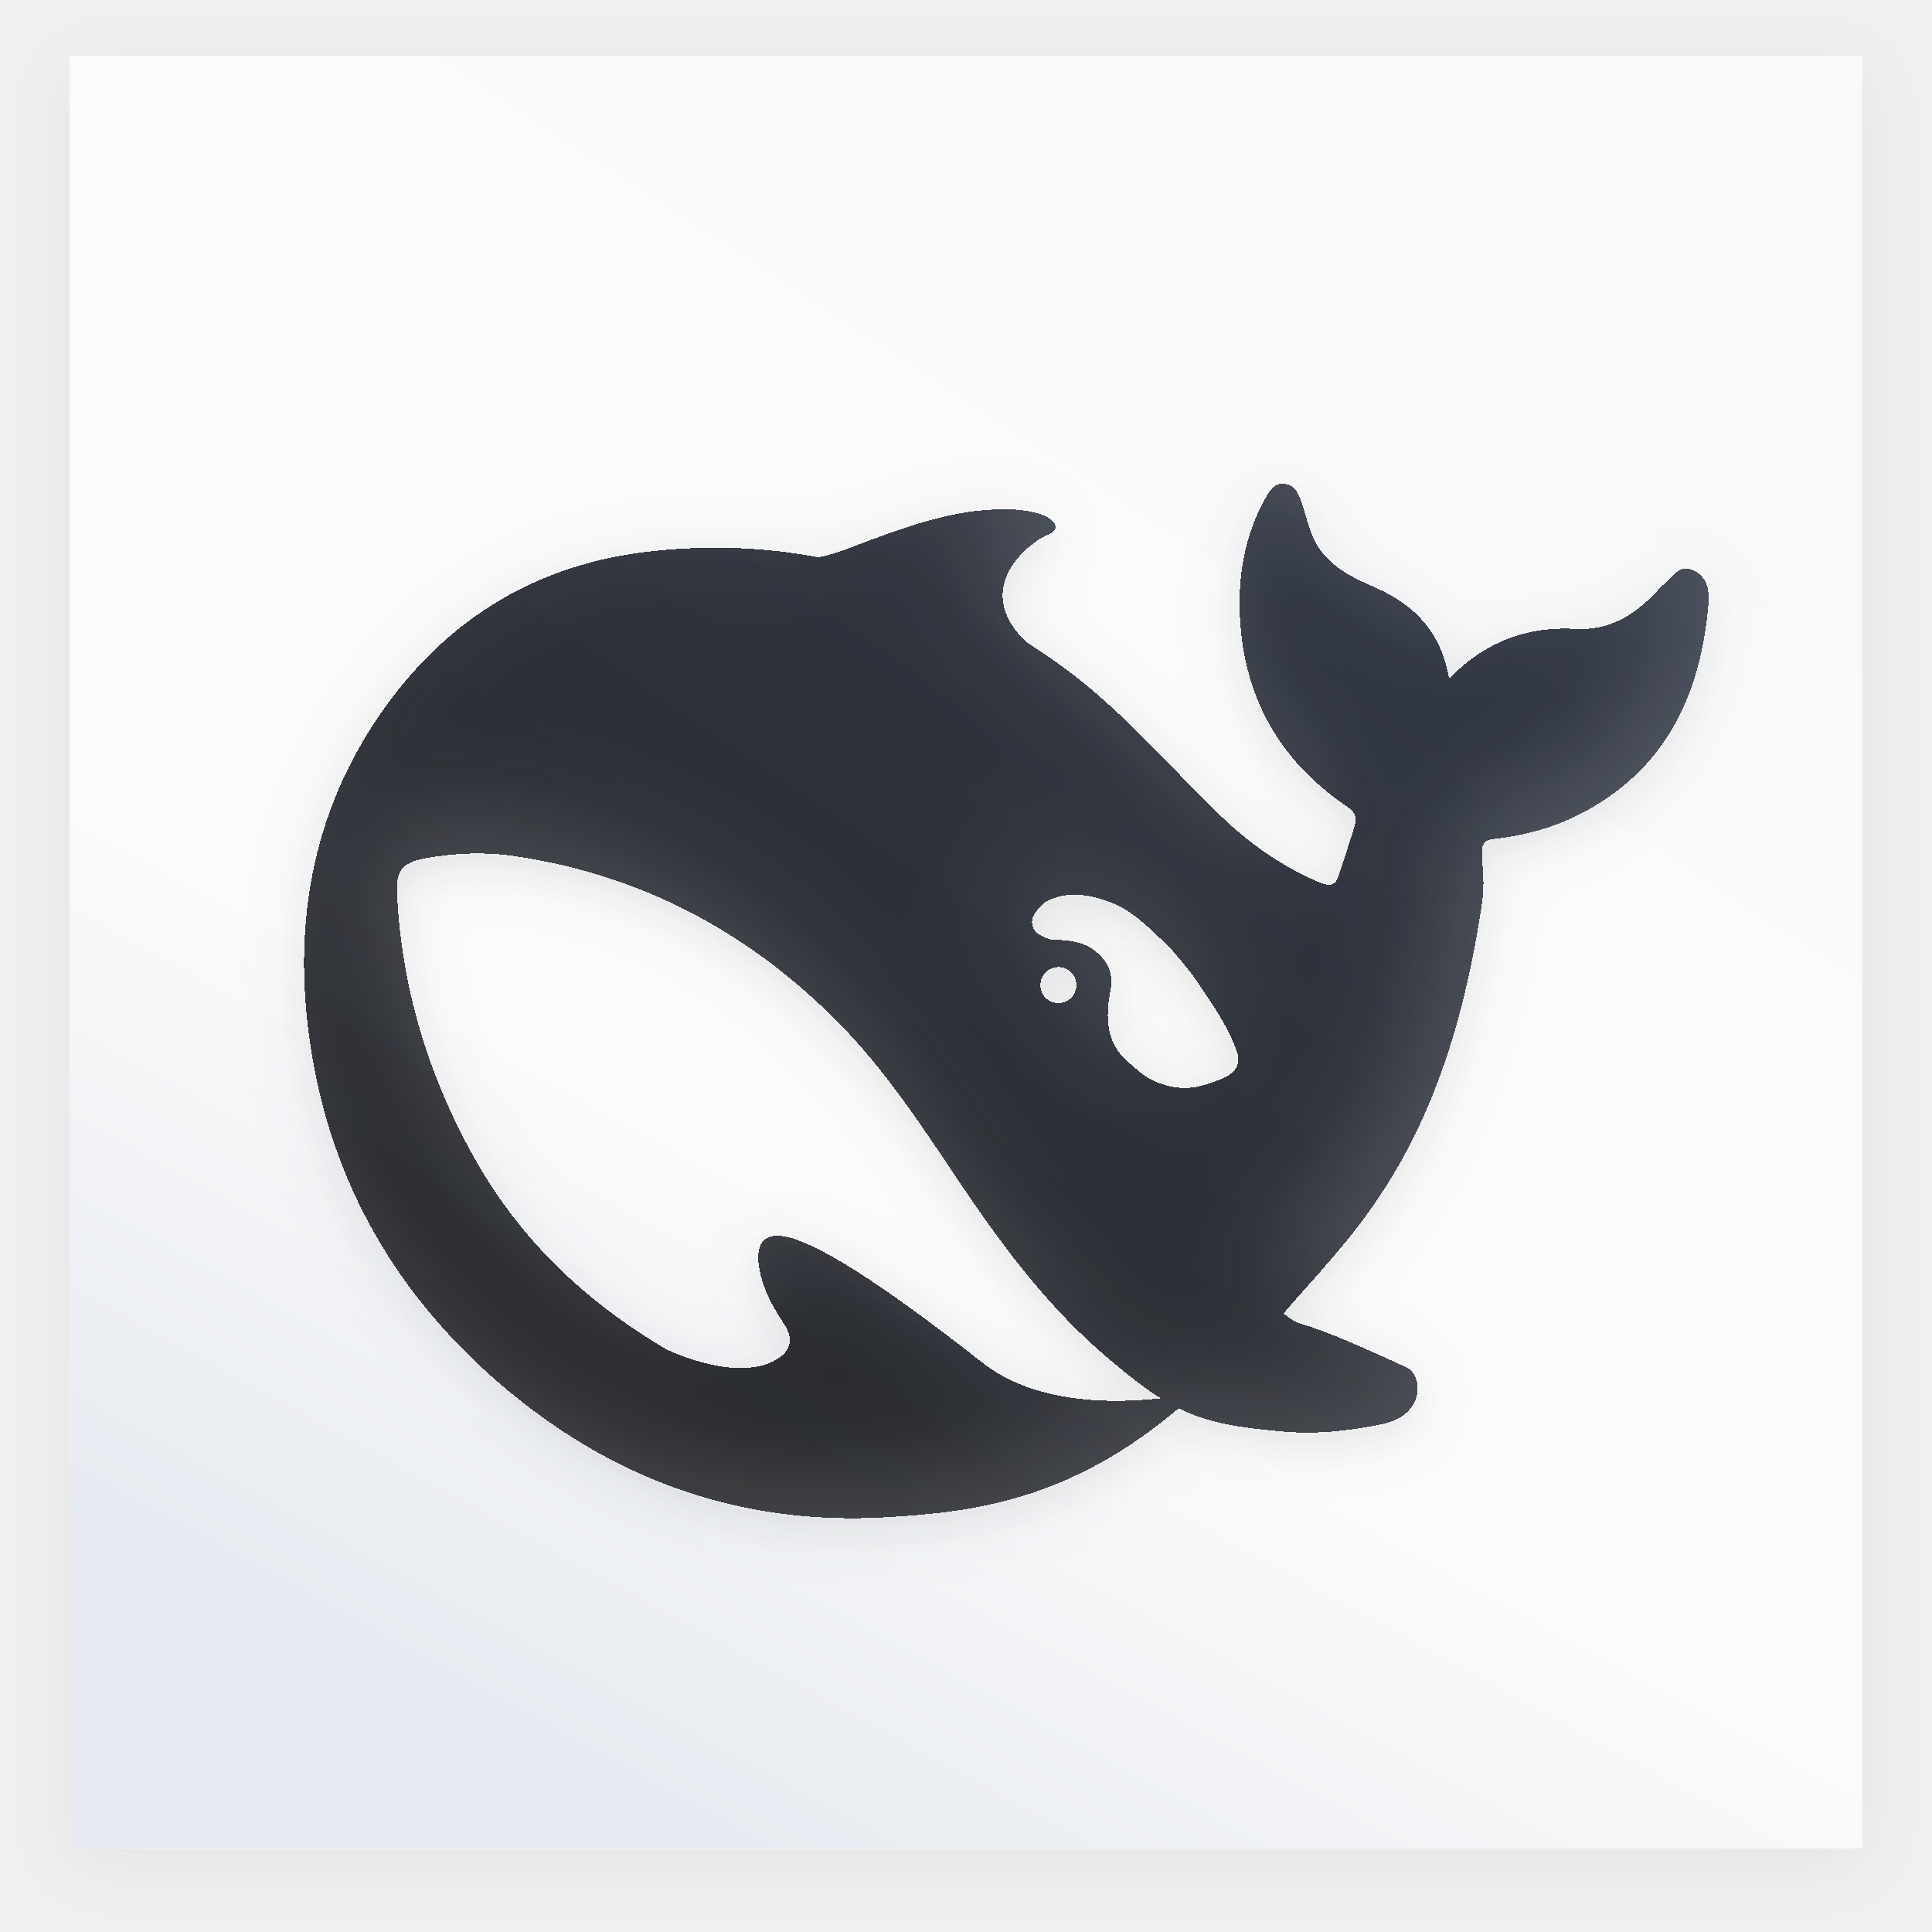
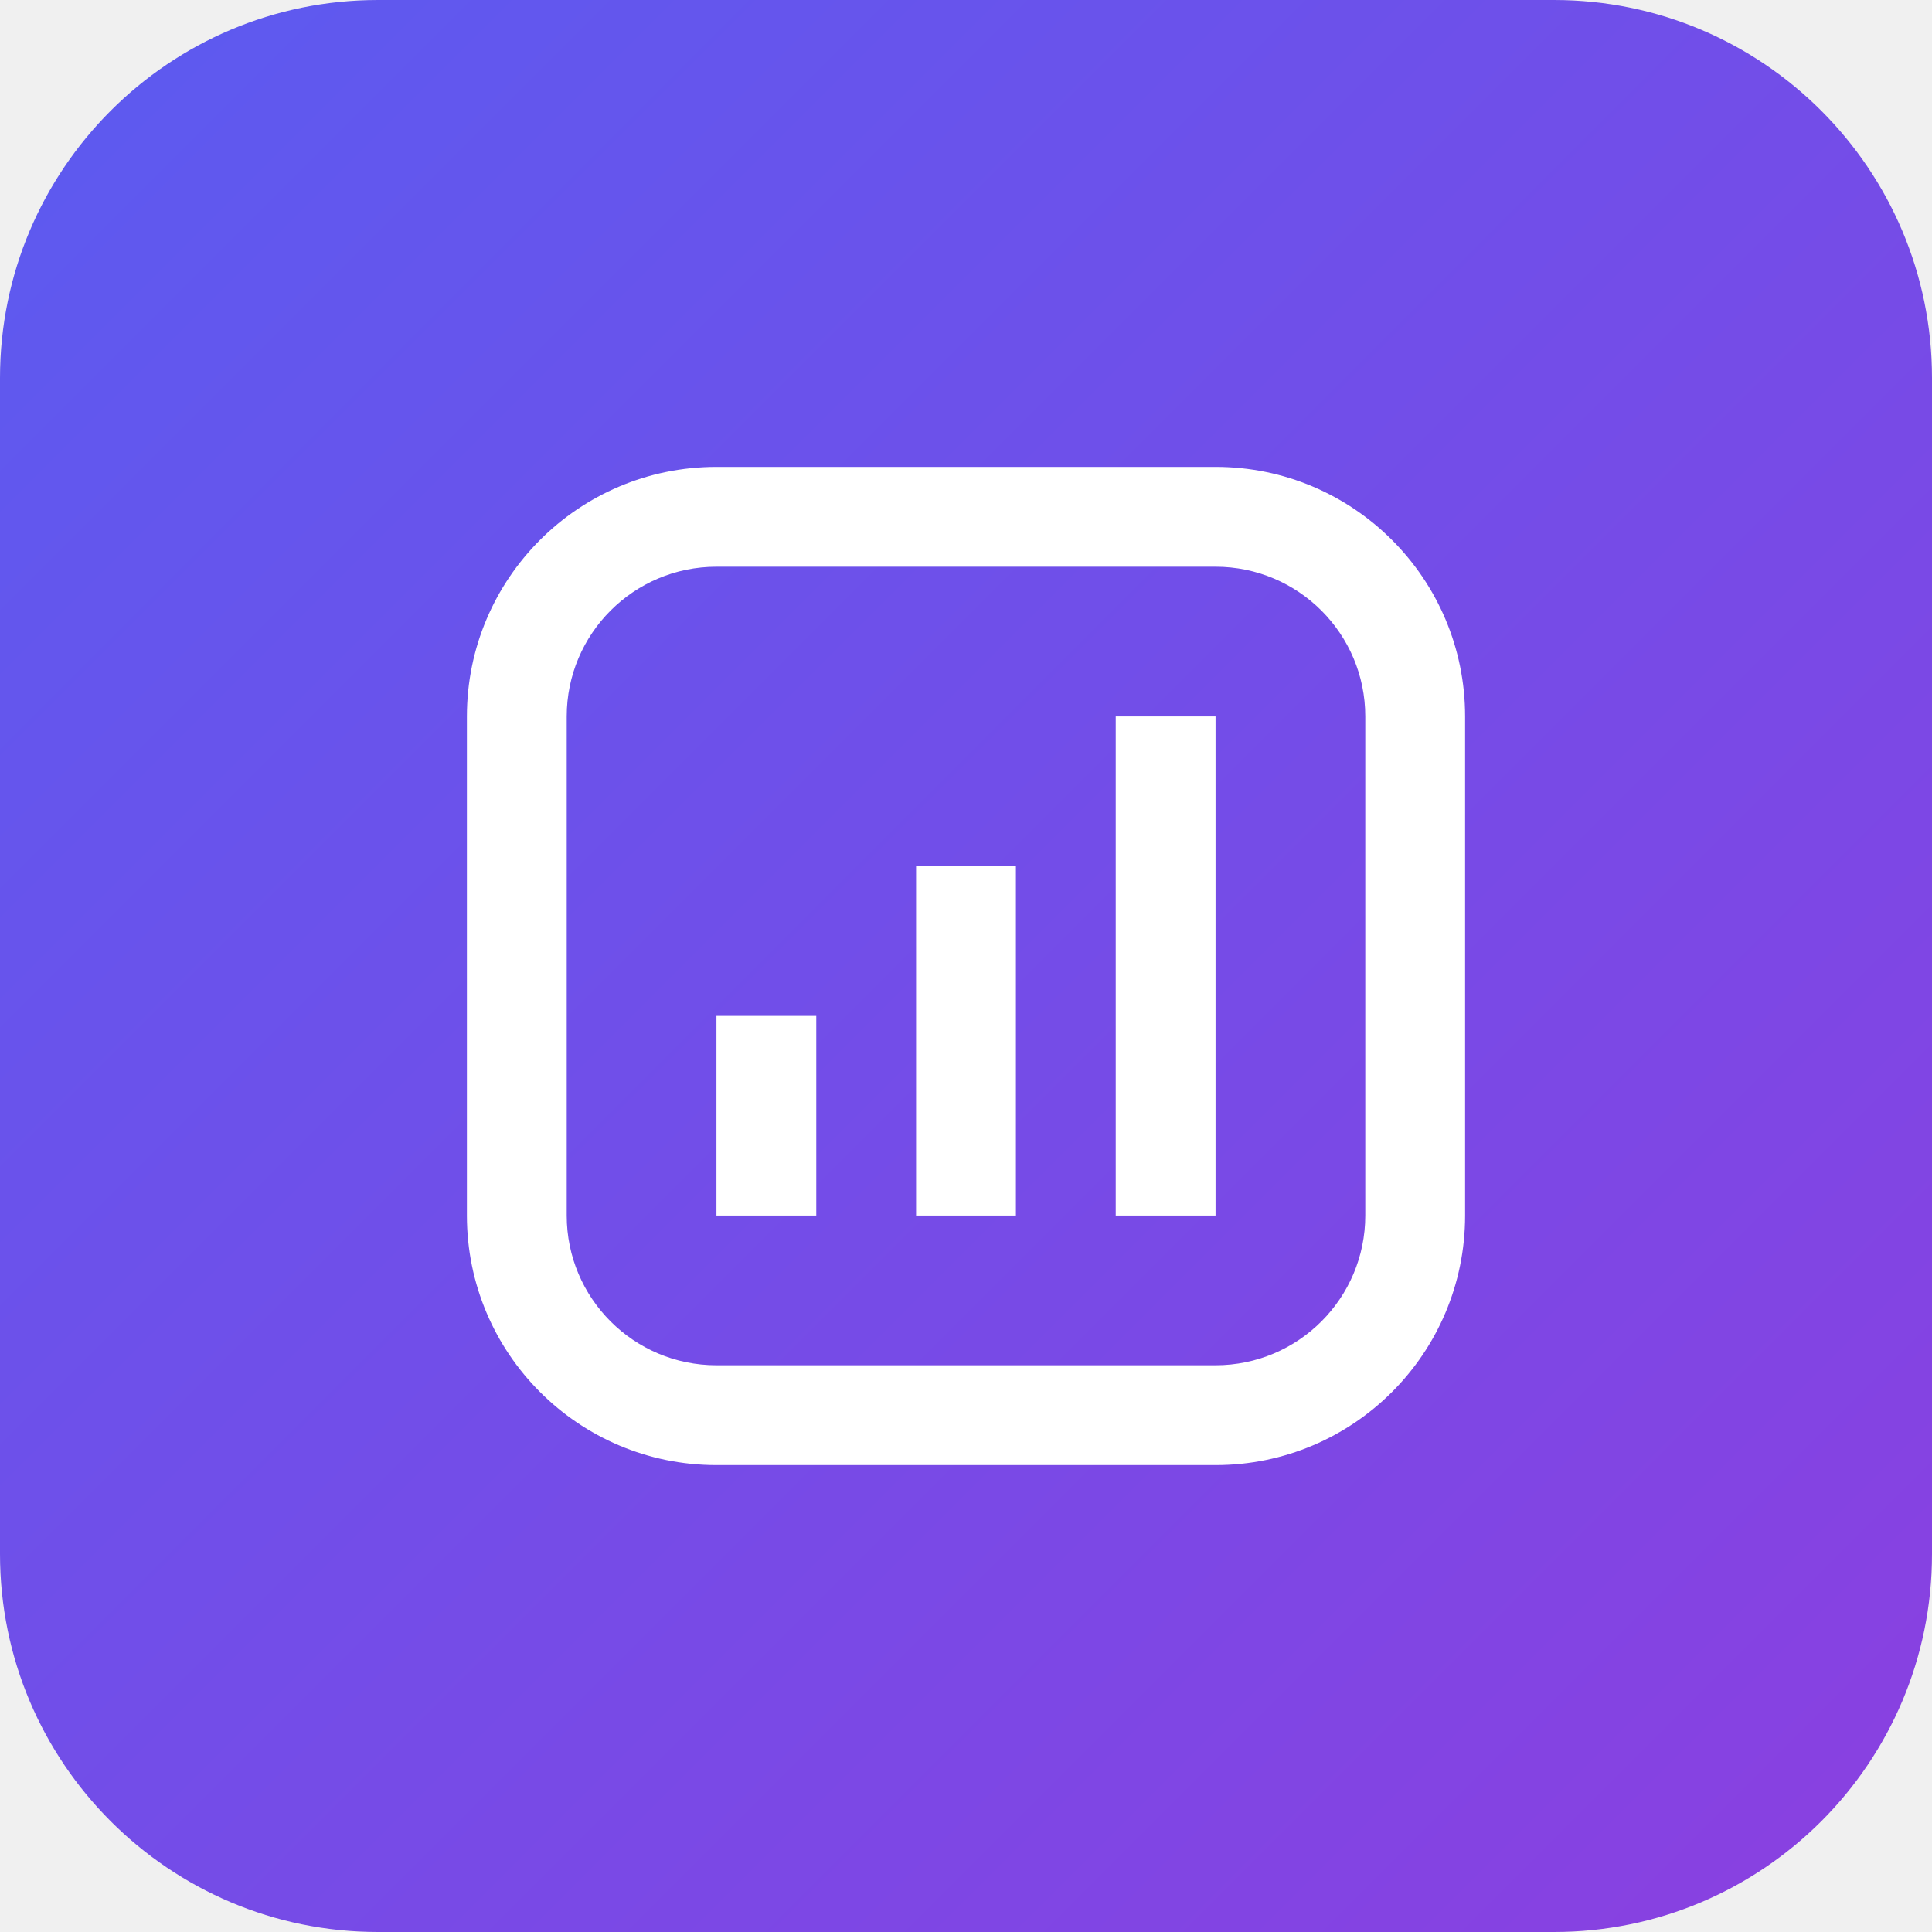
<svg xmlns="http://www.w3.org/2000/svg" width="1104" height="1104" viewBox="0 0 1104 1104" fill="none">
-   <g filter="url(#filter0_d_1637_371)">
-     <rect width="1024" height="1024" transform="translate(40 32)" fill="#FBFBFB" />
-     <rect width="1024" height="1024" transform="translate(40 32)" fill="url(#paint0_linear_1637_371)" fill-opacity="0.4" />
-     <rect width="1024" height="1024" transform="translate(40 32)" fill="url(#paint1_linear_1637_371)" fill-opacity="0.8" />
-     <g filter="url(#filter1_ddi_1637_371)">
-       <path d="M968.002 326.025C959.5 321.85 955.842 329.804 950.865 333.835C949.162 335.143 947.722 336.834 946.283 338.393C933.859 351.673 919.336 360.407 900.376 359.363C872.649 357.804 848.963 366.525 828.035 387.759C823.586 361.583 808.812 345.951 786.313 335.936C774.536 330.729 762.64 325.51 754.401 314.186C748.645 306.112 747.074 297.127 744.195 288.274C742.36 282.936 740.538 277.465 734.385 276.554C727.718 275.51 725.103 281.112 722.476 285.803C712.006 304.95 707.952 326.039 708.349 347.405C709.26 395.463 729.54 433.742 769.823 460.962C774.404 464.094 775.579 467.212 774.14 471.771C771.394 481.153 768.119 490.257 765.241 499.639C763.406 505.624 760.66 506.933 754.256 504.329C732.154 495.08 713.049 481.417 696.175 464.874C667.524 437.138 641.633 406.536 609.325 382.566C601.733 376.964 594.154 371.758 586.298 366.802C553.33 334.773 590.616 308.464 599.251 305.333C608.282 302.082 602.393 290.877 573.214 291.009C544.048 291.141 517.364 300.906 483.353 313.935C478.389 315.891 473.147 317.318 467.786 318.494C436.917 312.64 404.873 311.332 371.377 315.111C308.332 322.141 257.975 351.964 220.953 402.876C176.471 464.081 166.014 533.624 178.835 606.153C192.302 682.594 231.291 745.887 291.194 795.372C353.328 846.68 424.876 871.813 506.498 866.99C556.076 864.122 611.279 857.489 673.532 804.74C689.23 812.55 705.708 815.681 733.052 818.02C754.111 819.976 774.391 816.976 790.076 813.726C814.674 808.519 812.971 785.726 804.072 781.564C731.995 747.962 747.826 761.638 733.435 750.565C770.06 707.198 825.263 662.139 846.85 516.156C848.553 504.567 847.114 497.273 846.85 487.892C846.718 482.157 848.025 479.95 854.574 479.303C872.623 477.215 890.156 472.273 906.238 463.42C952.938 437.892 971.765 395.965 976.215 345.7C976.875 338.01 976.083 330.069 967.976 326.039L968.002 326.025ZM561.067 778.432C491.222 723.477 457.343 705.374 443.347 706.154C430.263 706.933 432.626 721.918 435.505 731.682C438.515 741.315 442.436 747.962 447.929 756.418C451.718 762.021 454.346 770.345 444.14 776.609C421.641 790.549 382.533 771.918 380.698 771.006C335.174 744.182 297.109 708.757 270.293 660.316C244.389 613.698 229.35 563.685 226.868 510.302C226.208 497.406 230.01 492.847 242.831 490.508C259.704 487.376 277.106 486.729 293.98 489.2C365.264 499.625 425.959 531.523 476.844 582.052C505.878 610.831 527.861 645.213 550.491 678.815C574.561 714.492 600.452 748.49 633.42 776.358C645.066 786.122 654.348 793.548 663.247 799.019C636.431 802.018 591.698 802.666 561.08 778.445L561.067 778.432ZM594.55 562.905C594.55 557.171 599.132 552.625 604.888 552.625C606.195 552.625 607.371 552.876 608.414 553.273C609.853 553.801 611.16 554.581 612.203 555.744C614.038 557.567 615.081 560.17 615.081 562.905C615.081 568.64 610.5 573.185 604.743 573.185C598.987 573.185 594.537 568.627 594.537 562.905H594.55ZM698.539 616.301C691.871 619.037 685.19 621.375 678.787 621.64C668.845 622.155 657.992 618.125 652.103 613.17C642.953 605.479 636.404 601.185 633.658 587.773C632.483 582.039 633.13 573.185 634.186 568.111C636.536 557.171 633.922 550.141 626.212 543.759C619.927 538.553 611.952 537.112 603.185 537.112C599.911 537.112 596.914 535.685 594.682 534.509C591.025 532.686 588.015 528.127 590.893 522.525C591.804 520.701 596.254 516.275 597.297 515.495C609.206 508.716 622.937 510.936 635.625 516.01C647.403 520.833 656.288 529.686 669.109 542.186C682.193 557.289 684.543 561.465 692.003 572.789C697.892 581.642 703.252 590.759 706.909 601.185C709.128 607.699 706.249 613.038 698.539 616.288V616.301Z" fill="url(#paint2_linear_1637_371)" fill-opacity="0.9" shape-rendering="crispEdges" />
-     </g>
-   </g>
  <defs>
-     <filter id="filter0_d_1637_371" x="-8" y="-16" width="1120" height="1120" filterUnits="userSpaceOnUse" color-interpolation-filters="sRGB">
-       <feFlood flood-opacity="0" result="BackgroundImageFix" />
-       <feColorMatrix in="SourceAlpha" type="matrix" values="0 0 0 0 0 0 0 0 0 0 0 0 0 0 0 0 0 0 127 0" result="hardAlpha" />
-       <feOffset dy="8" />
-       <feGaussianBlur stdDeviation="20" />
-       <feComposite in2="hardAlpha" operator="out" />
-       <feColorMatrix type="matrix" values="0 0 0 0 0 0 0 0 0 0 0 0 0 0 0 0 0 0 0.05 0" />
-       <feBlend mode="normal" in2="BackgroundImageFix" result="effect1_dropShadow_1637_371" />
-       <feBlend mode="normal" in="BackgroundImageFix" in2="effect1_dropShadow_1637_371" result="BackgroundImageFix" />
-       <feBlend mode="normal" in="SourceGraphic" in2="BackgroundImageFix" result="shape" />
-     </filter>
-     <filter id="filter1_ddi_1637_371" x="133.744" y="240.427" width="882.652" height="671.147" filterUnits="userSpaceOnUse" color-interpolation-filters="sRGB">
-       <feFlood flood-opacity="0" result="BackgroundImageFix" />
-       <feColorMatrix in="SourceAlpha" type="matrix" values="0 0 0 0 0 0 0 0 0 0 0 0 0 0 0 0 0 0 127 0" result="hardAlpha" />
-       <feOffset dy="4" />
-       <feGaussianBlur stdDeviation="20" />
-       <feComposite in2="hardAlpha" operator="out" />
-       <feColorMatrix type="matrix" values="0 0 0 0 0.176 0 0 0 0 0.192 0 0 0 0 0.231 0 0 0 0.08 0" />
-       <feBlend mode="normal" in2="BackgroundImageFix" result="effect1_dropShadow_1637_371" />
-       <feColorMatrix in="SourceAlpha" type="matrix" values="0 0 0 0 0 0 0 0 0 0 0 0 0 0 0 0 0 0 127 0" result="hardAlpha" />
-       <feOffset dy="8" />
-       <feGaussianBlur stdDeviation="8" />
-       <feComposite in2="hardAlpha" operator="out" />
-       <feColorMatrix type="matrix" values="0 0 0 0 0.173 0 0 0 0 0.188 0 0 0 0 0.224 0 0 0 0.04 0" />
-       <feBlend mode="normal" in2="effect1_dropShadow_1637_371" result="effect2_dropShadow_1637_371" />
-       <feBlend mode="normal" in="SourceGraphic" in2="BackgroundImageFix" result="shape" />
-       <feColorMatrix in="SourceAlpha" type="matrix" values="0 0 0 0 0 0 0 0 0 0 0 0 0 0 0 0 0 0 127 0" result="hardAlpha" />
-       <feOffset dx="-16" dy="-20" />
-       <feGaussianBlur stdDeviation="30" />
-       <feComposite in2="hardAlpha" operator="arithmetic" k2="-1" k3="1" />
-       <feColorMatrix type="matrix" values="0 0 0 0 1 0 0 0 0 1 0 0 0 0 1 0 0 0 0.15 0" />
-       <feBlend mode="normal" in2="shape" result="effect3_innerShadow_1637_371" />
-       <feBlend mode="normal" in="effect3_innerShadow_1637_371" in2="effect2_dropShadow_1637_371" result="effect3_innerShadow_1637_371" />
-     </filter>
-     <linearGradient id="paint0_linear_1637_371" x1="973.58" y1="1.59609e-05" x2="378.123" y2="917.86" gradientUnits="userSpaceOnUse">
-       <stop offset="0.142" stop-color="#D4DBE9" />
-       <stop offset="0.486" stop-color="#FBFBFB" />
-     </linearGradient>
-     <linearGradient id="paint1_linear_1637_371" x1="603.371" y1="445.063" x2="239.356" y2="1111.41" gradientUnits="userSpaceOnUse">
-       <stop offset="0.363" stop-color="#FBFBFB" />
-       <stop offset="0.83" stop-color="#E1E6EE" />
-     </linearGradient>
-     <linearGradient id="paint2_linear_1637_371" x1="849.855" y1="39.085" x2="331.636" y2="802.645" gradientUnits="userSpaceOnUse">
-       <stop offset="0.086" stop-color="#1C2434" />
-       <stop offset="1" stop-color="#0F1115" />
+     <linearGradient id="bg" x1="0" y1="0" x2="1" y2="1">
+       <stop offset="0" stop-color="#5B5BF0" />
+       <stop offset="1" stop-color="#8B3FE0" />
    </linearGradient>
  </defs>
+   <rect x="0" y="0" width="1104" height="1104" rx="216" fill="url(#bg)" />
+   <path transform="translate(209.76 209.76) scale(28.52)" d="M7 2H17A5 5 0 0 1 22 7V17A5 5 0 0 1 17 22H7A5 5 0 0 1 2 17V7A5 5 0 0 1 7 2ZM7 4A3 3 0 0 0 4 7V17A3 3 0 0 0 7 20H17A3 3 0 0 0 20 17V7A3 3 0 0 0 17 4ZM7 13H9V17H7ZM11 10H13V17H11ZM15 7H17V17H15Z" fill="#FFFFFF" />
</svg>
